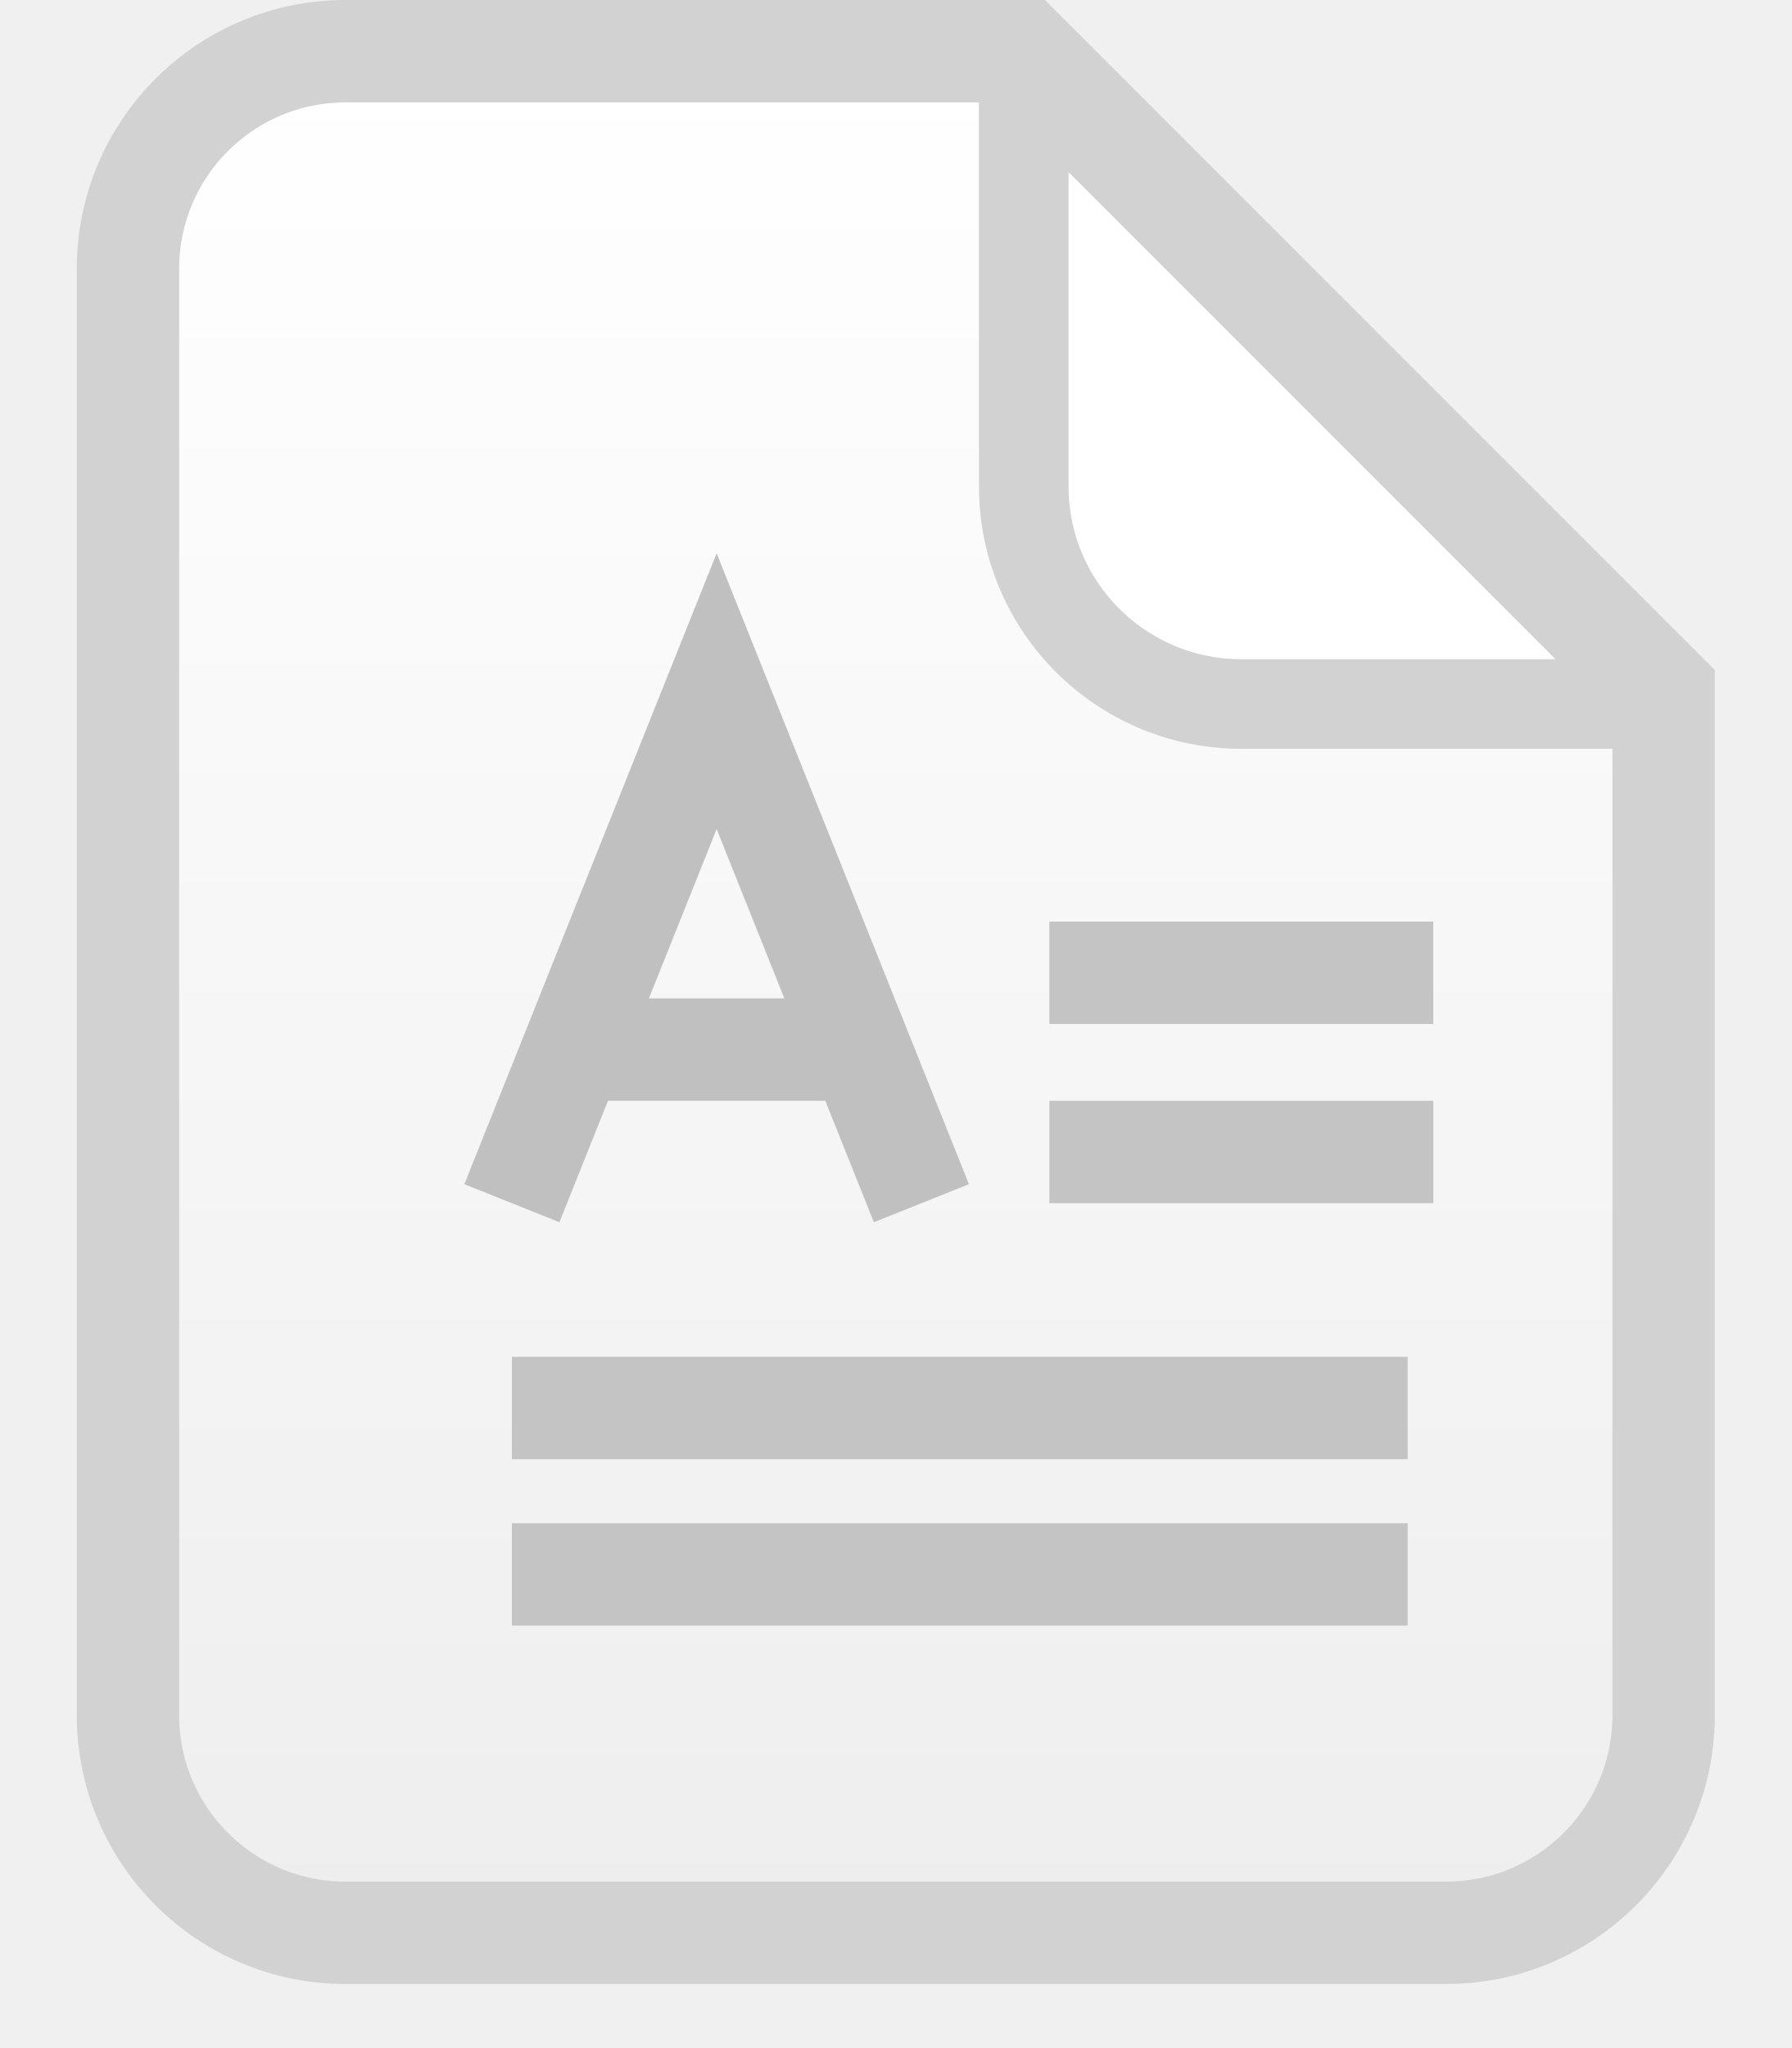
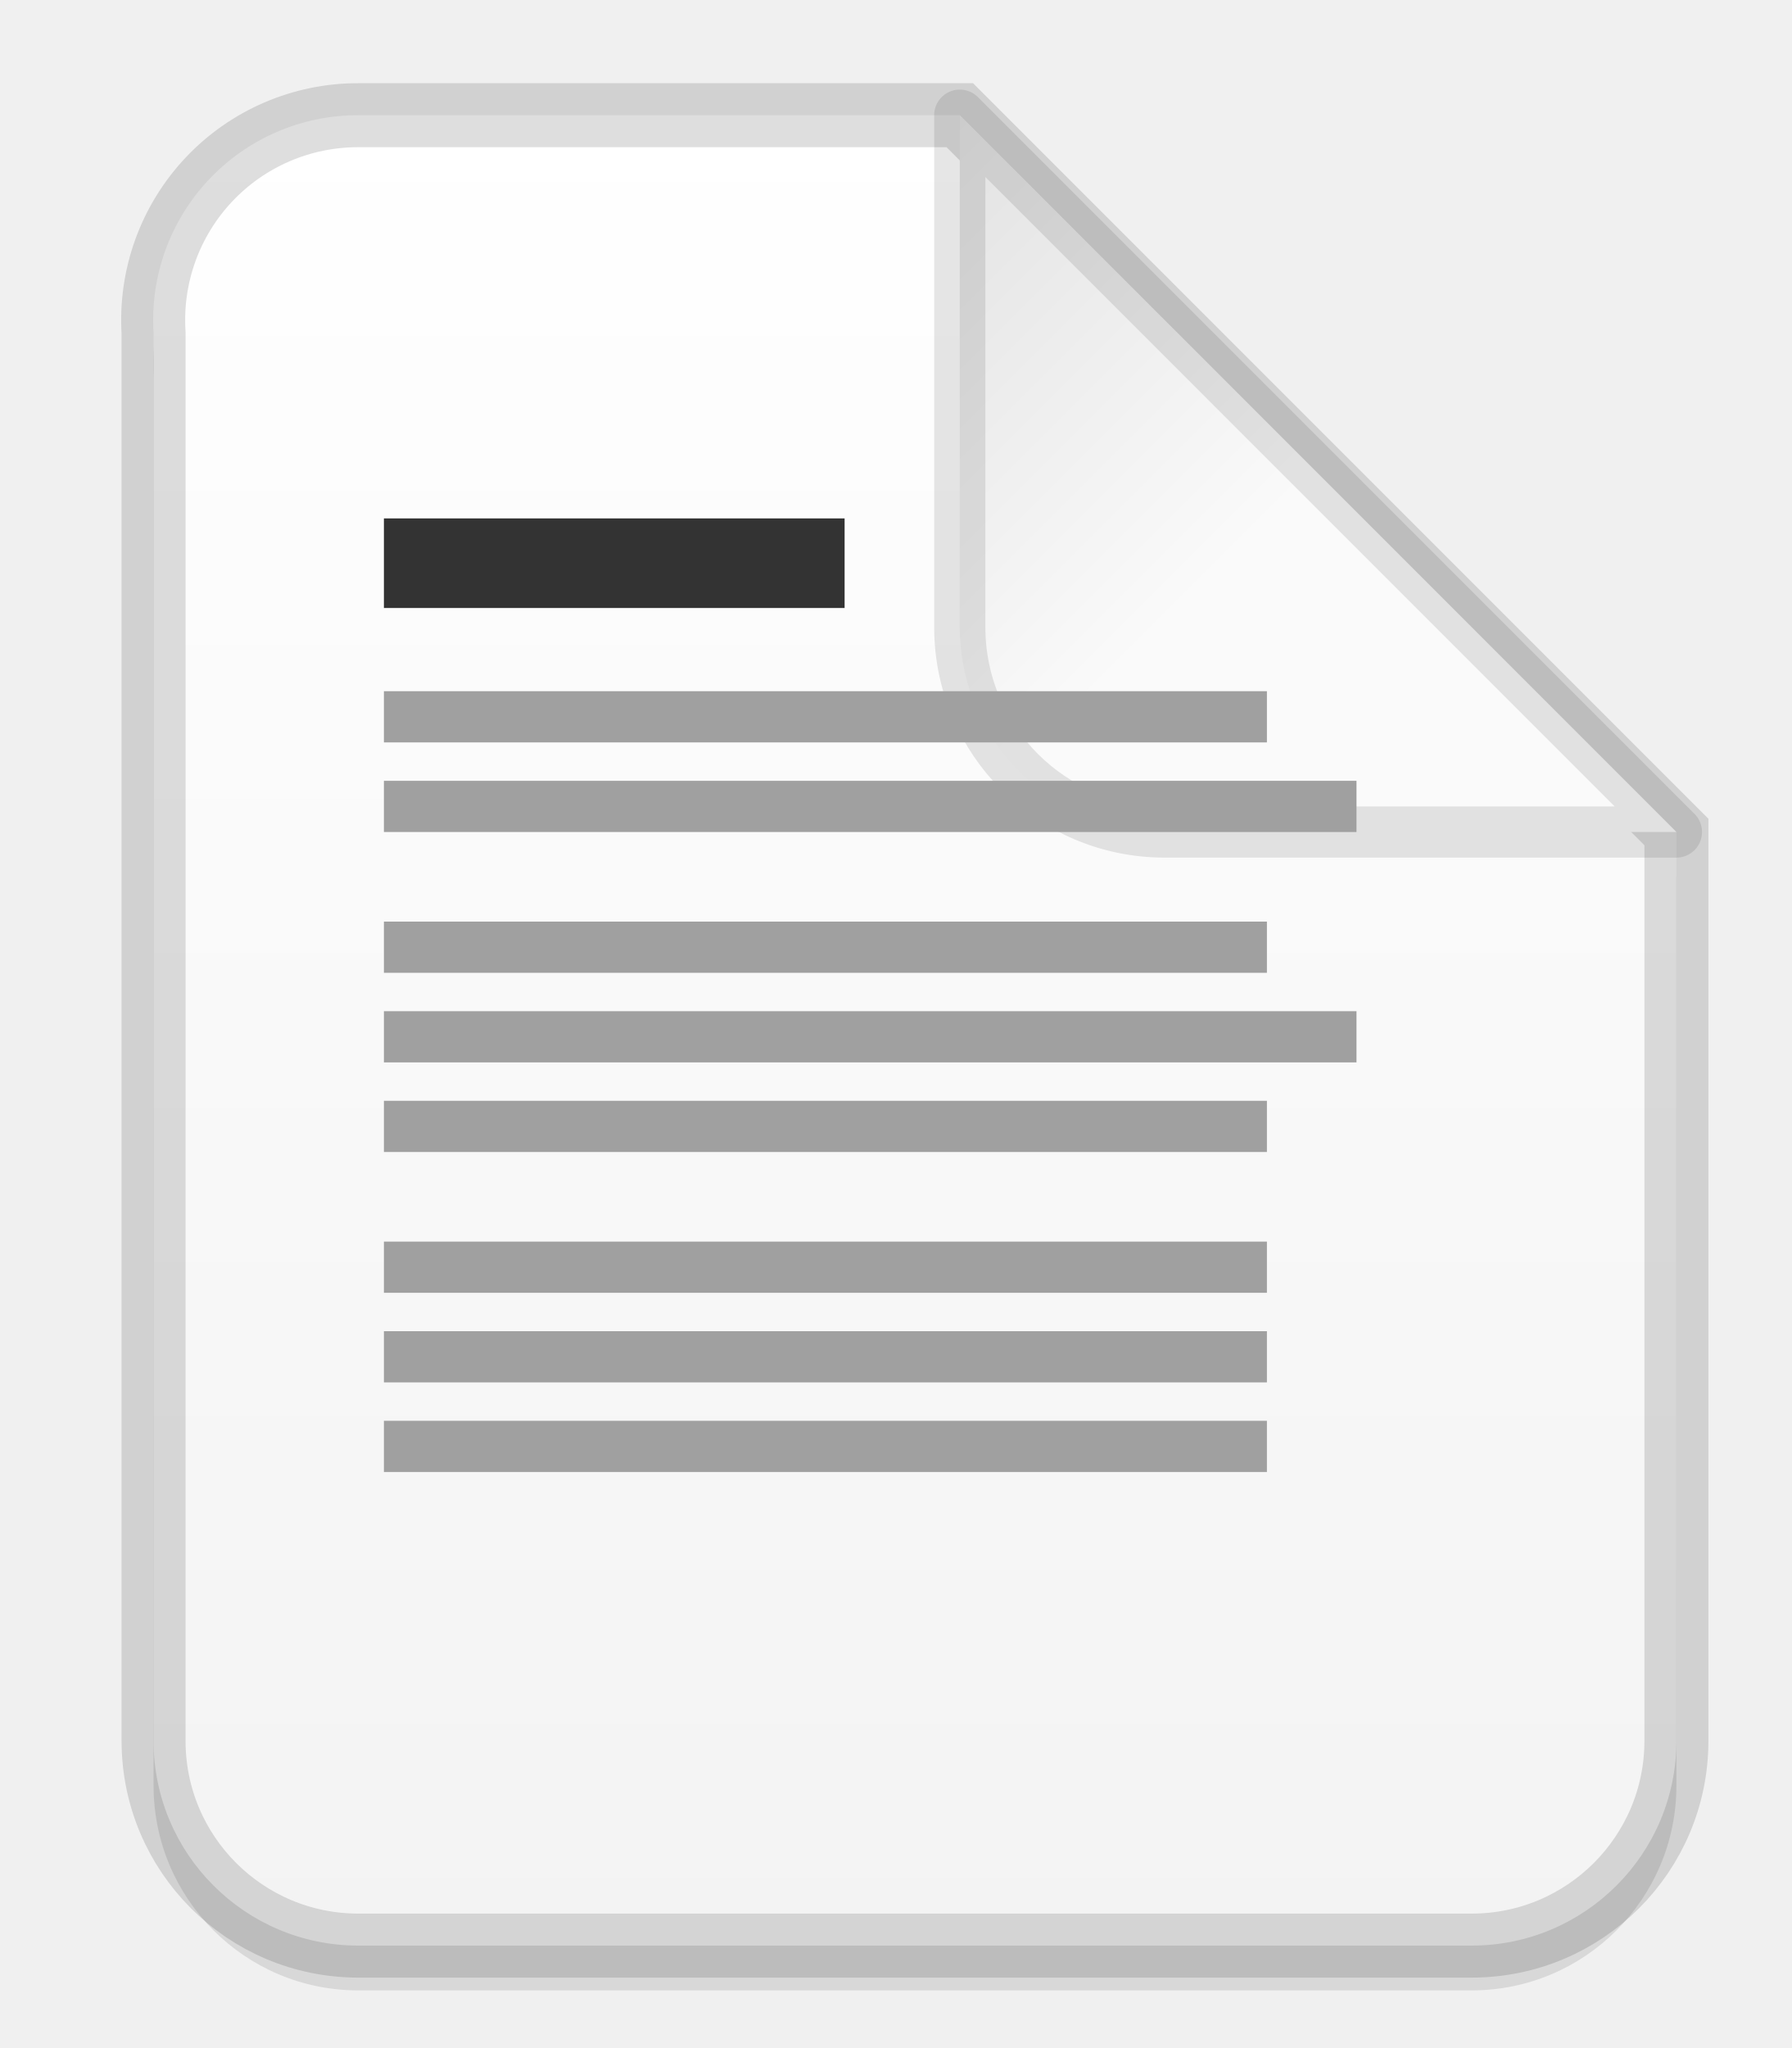
<svg xmlns="http://www.w3.org/2000/svg" viewBox="0 0 14 16">
  <defs>
-     <linearGradient id="g" x1="0" y1="0" x2="0" y2="1">
-       <stop offset="0" stop-color="#fff" />
-       <stop offset="1" stop-color="#eee" />
+     <linearGradient id="p" x2="0" y2="1">
+       <stop stop-color="#fff" />
+       <stop offset="1" stop-color="#f3f3f3" />
+     </linearGradient>
+     <linearGradient id="f" x1="0" y1="0" x2="1" y2="1">
+       <stop stop-color="#e2e2e2" />
+       <stop offset=".5" stop-color="#fafafa" />
    </linearGradient>
  </defs>
-   <path d="M2.7.4h5.3L13 5.4v8a1.7 1.7 0 0 1-1.7 1.7H2.7A1.7 1.7 0 0 1 1 13.4V2.1A1.7 1.7 0 0 1 2.7.4z" fill="url(#g)" stroke="#d2d2d2" stroke-width=".8" />
-   <path d="M8 .5v3.3a1.7 1.7 0 0 0 1.7 1.7H13z" fill="#fff" stroke="#d2d2d2" stroke-width=".7" stroke-linejoin="round" />
-   <path d="M4 9.4l1.6-4 1.6 4M4.6 8.2h2" fill="none" stroke="#c0c0c0" stroke-width=".8" />
-   <path d="M8.2 7.6h3M8.2 9h3M4 11h7M4 12.3h7" stroke="#c4c4c4" stroke-width=".8" />
+   <path d="M2.8.9h4.7l5.6 5.6v7.1a1.6 1.6 0 0 1-1.6 1.6H2.8a1.6 1.6 0 0 1-1.6-1.6v-11A1.6 1.6 0 0 1 2.8.9z" fill="#000" opacity=".1" transform="translate(0 .35)" />
+   <path d="M2.8.9h4.7l5.6 5.6v7.1a1.6 1.6 0 0 1-1.6 1.6H2.8a1.6 1.6 0 0 1-1.6-1.6v-11A1.6 1.6 0 0 1 2.8.9z" fill="url(#p)" stroke="#000" stroke-opacity=".13" stroke-width=".5" />
+   <path d="M7.5.9v4a1.6 1.6 0 0 0 1.6 1.6h4z" fill="url(#f)" stroke="#000" stroke-opacity=".1" stroke-width=".4" stroke-linejoin="round" />
+   <path d="M3 4.4h3.6" stroke="#333" stroke-width=".7" />
+   <path d="M3 5.6H9.9M3 6.3H10.6M3 7.4H9.9M3 8.1H10.6M3 8.8H9.9M3 9.9H9.9M3 10.6H9.9M3 11.3H9.9" stroke="#a0a0a0" stroke-width="0.4" />
</svg>
